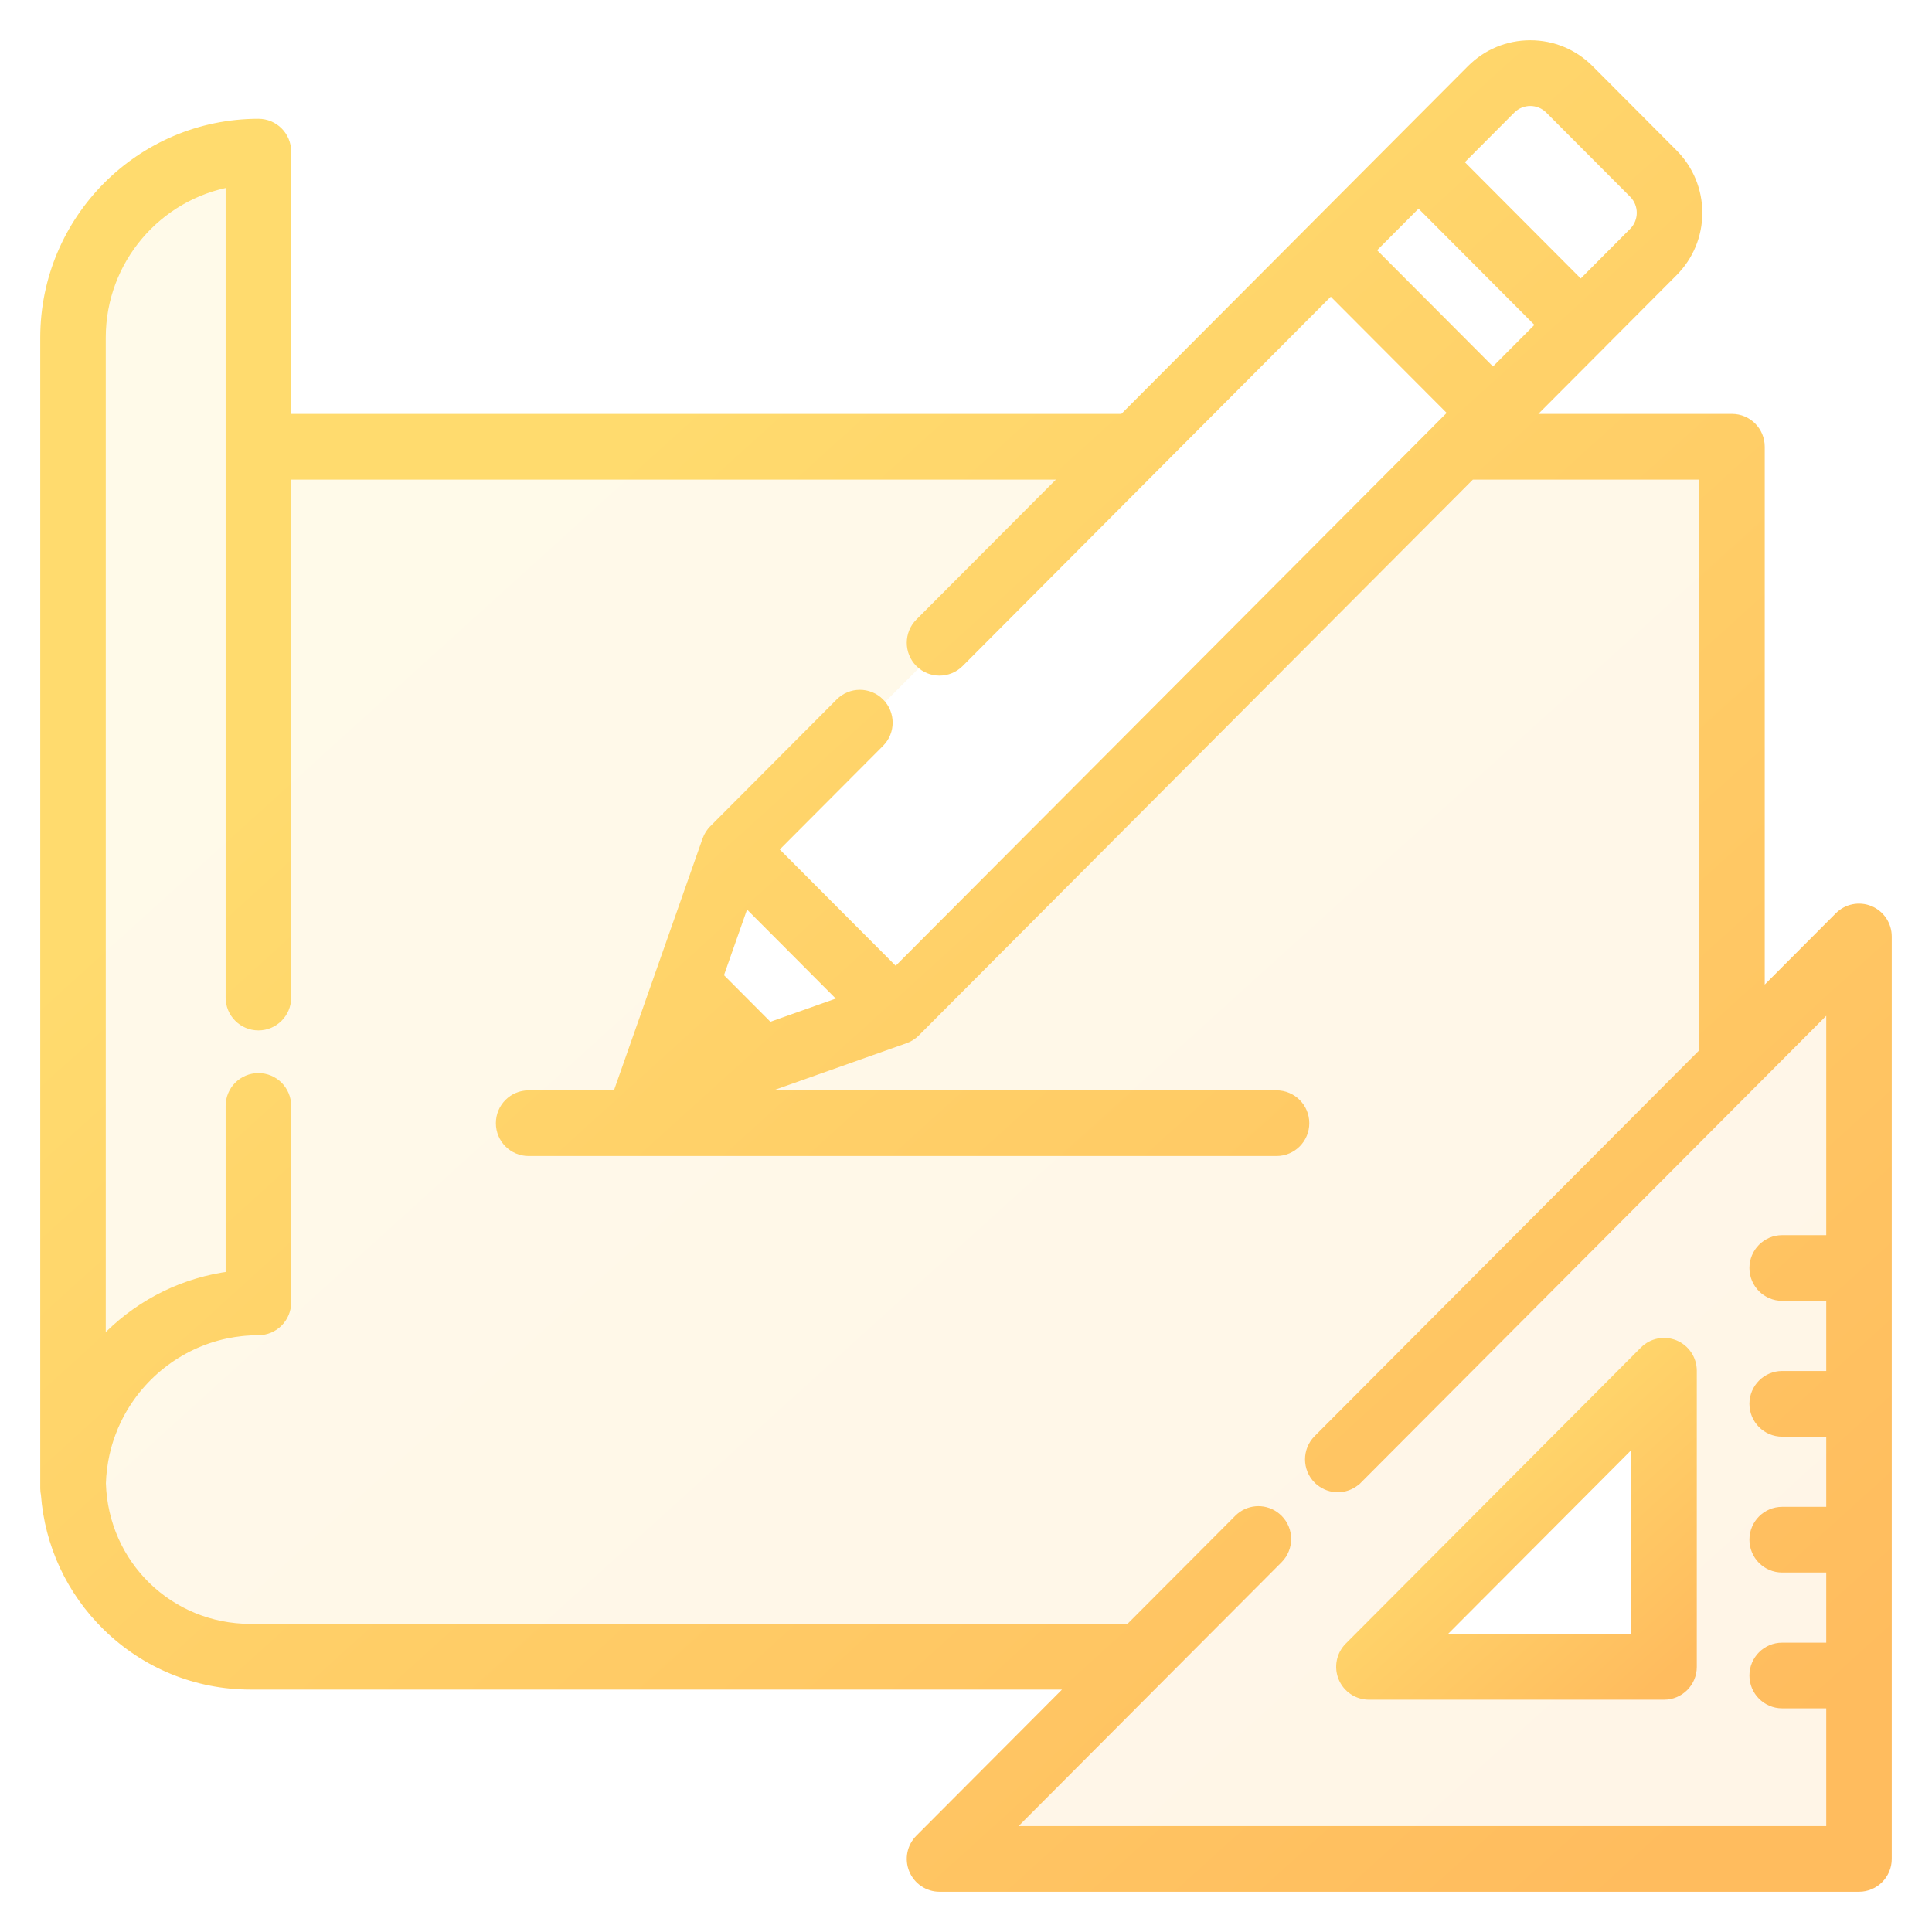
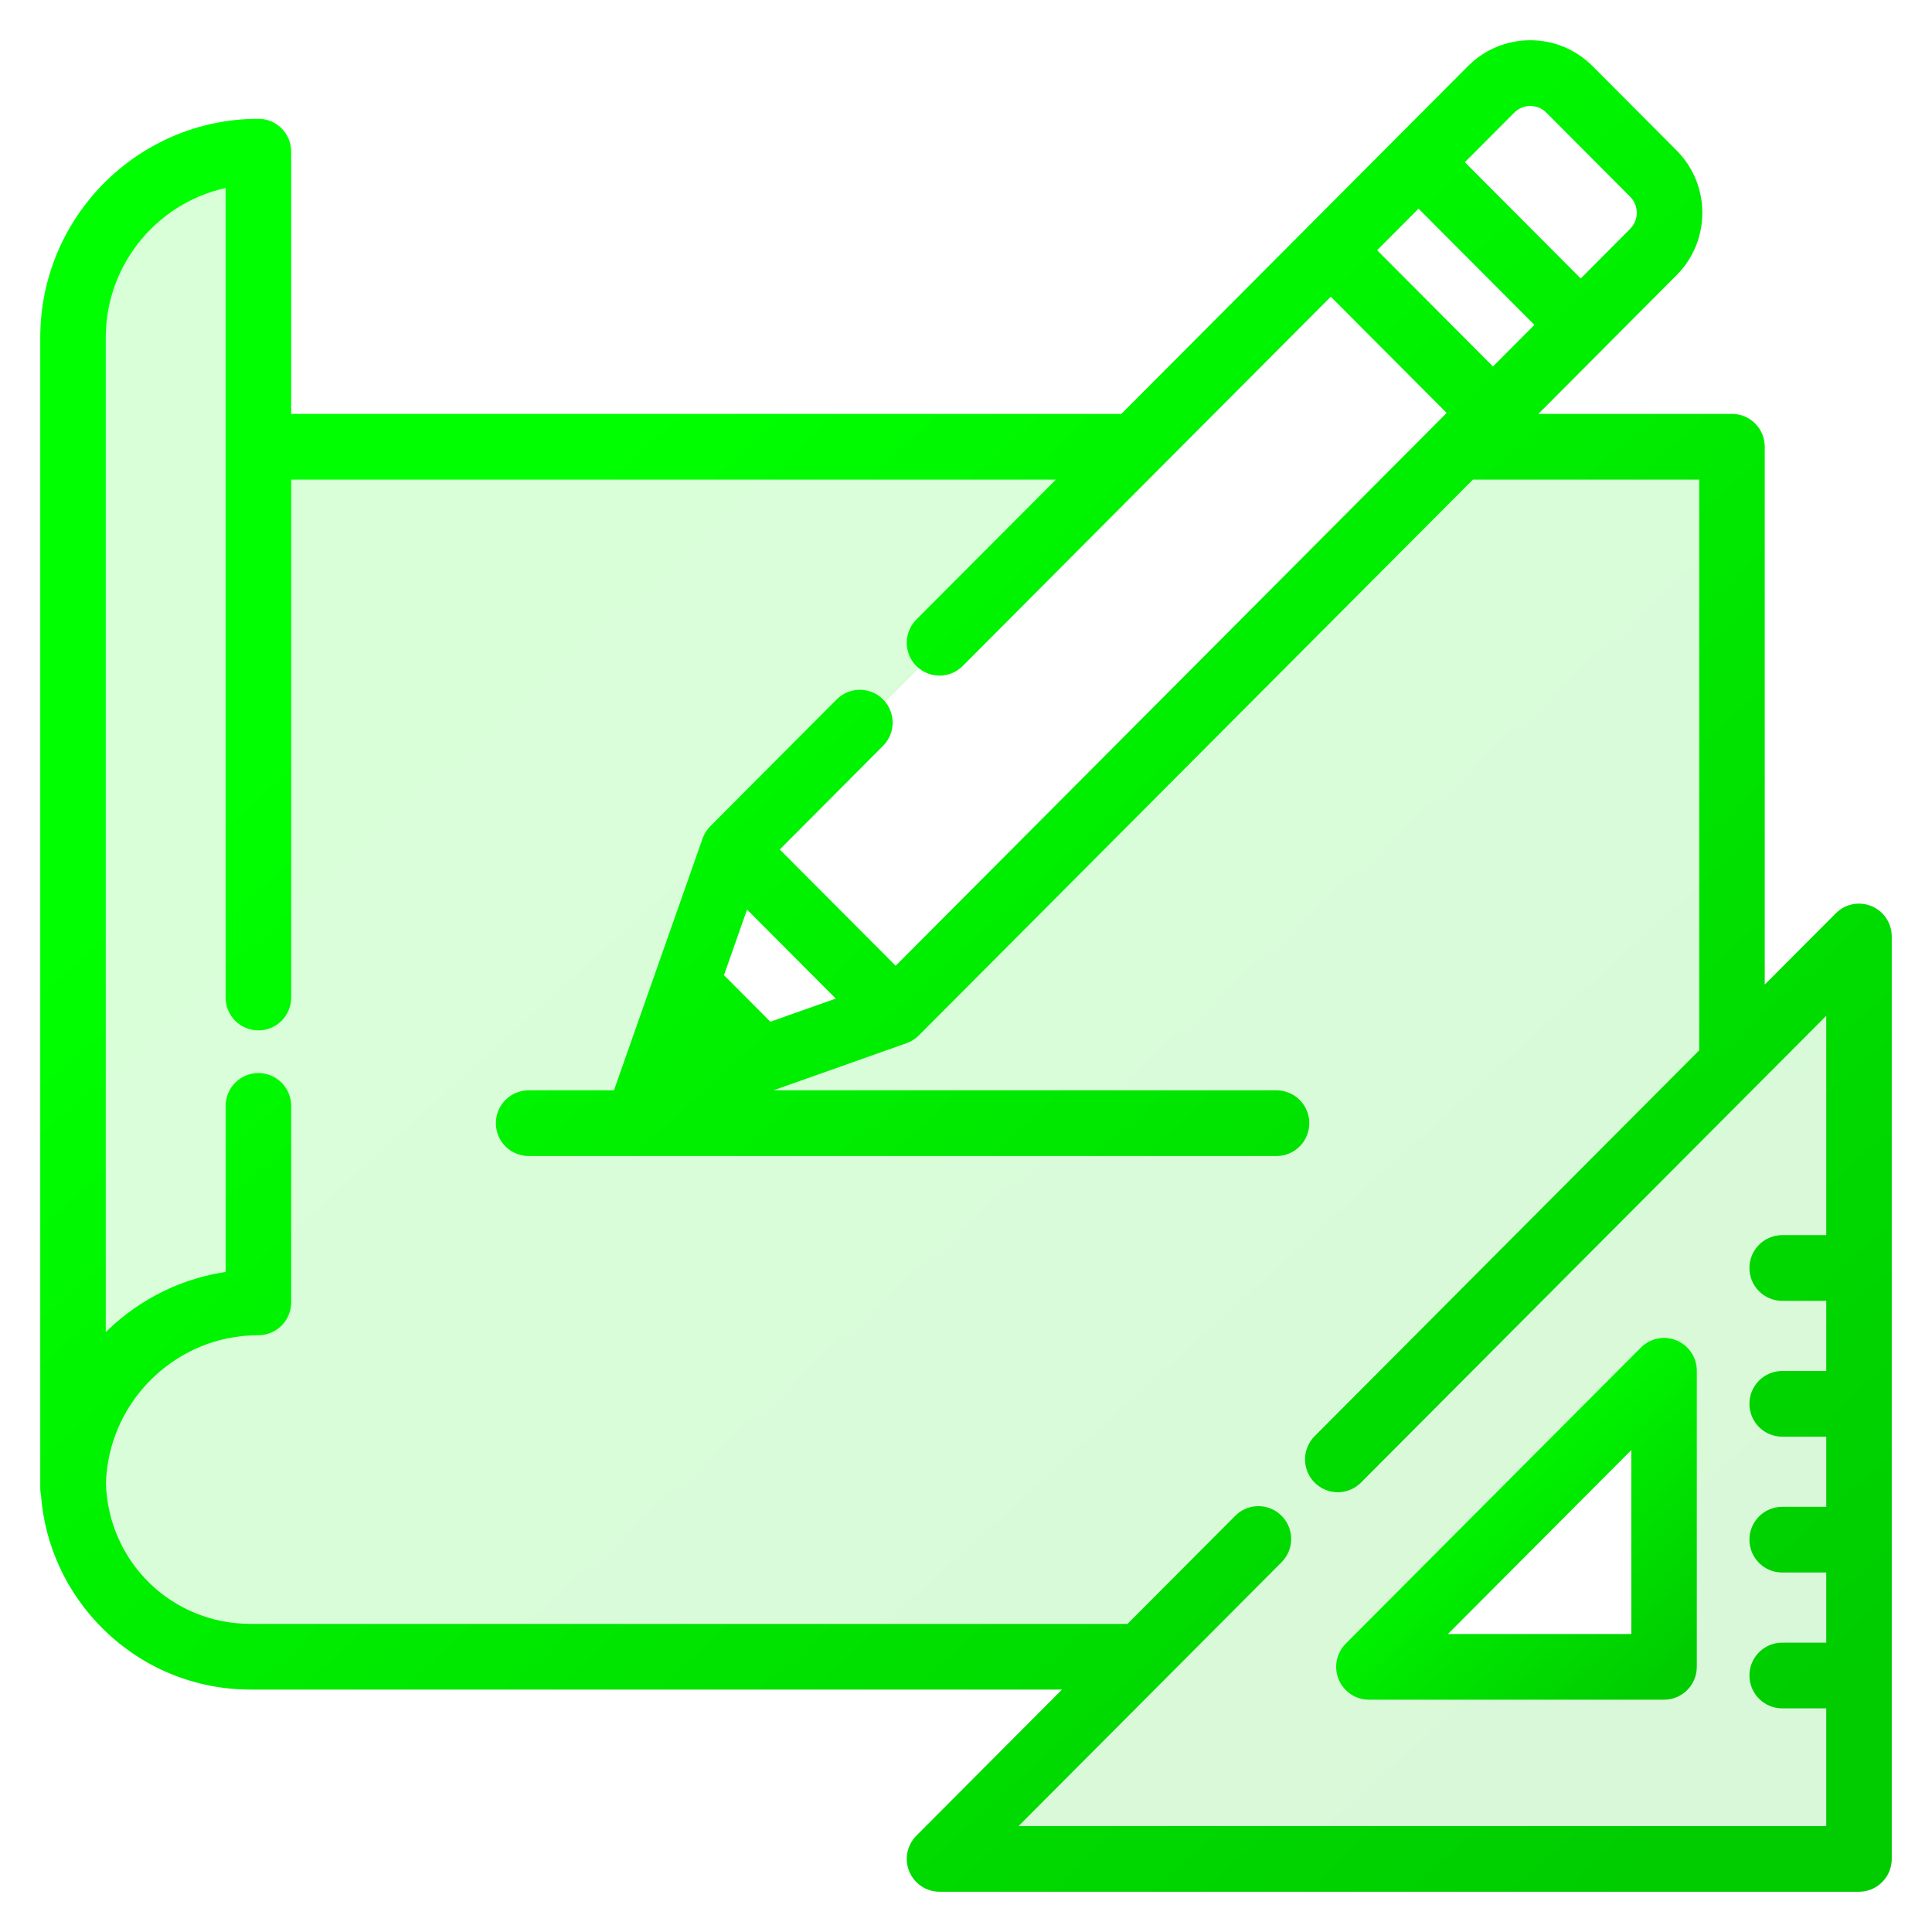
<svg xmlns="http://www.w3.org/2000/svg" width="42" height="42" viewBox="0 0 42 42" fill="none">
  <path opacity="0.15" fill-rule="evenodd" clip-rule="evenodd" d="M40.638 19.814C40.418 19.723 40.166 19.773 39.998 19.942L38.239 21.706V9.712C38.239 9.386 37.977 9.123 37.652 9.123H33.141L34.779 7.48L34.779 7.479L36.357 5.896C36.695 5.557 36.882 5.106 36.882 4.626C36.882 4.147 36.695 3.696 36.357 3.356L34.533 1.526C34.195 1.187 33.745 1 33.267 1C32.789 1 32.339 1.187 32.001 1.526L30.422 3.11L28.515 5.023L24.429 9.123H6.205V3.296C6.205 2.97 5.942 2.707 5.618 2.707C3.071 2.707 1 4.785 1 7.339V32.356C1 32.399 1.005 32.442 1.014 32.483C1.095 33.566 1.562 34.573 2.344 35.338C3.179 36.155 4.281 36.605 5.447 36.605H23.388L20.009 39.995C19.841 40.163 19.791 40.416 19.882 40.636C19.973 40.856 20.187 41 20.424 41H40.413C40.737 41 41 40.736 41 40.411V20.358C41 20.12 40.857 19.905 40.638 19.814ZM32.831 2.359C33.072 2.118 33.463 2.118 33.703 2.359L35.527 4.189C35.767 4.43 35.767 4.822 35.527 5.063L34.364 6.231L31.668 3.526L32.831 2.359ZM30.838 4.359L33.533 7.063L32.456 8.144L29.761 5.44L30.838 4.359ZM18.397 21.76L16.715 22.356L15.595 21.232L16.188 19.544L18.397 21.76ZM35.829 30.171L30.171 35.829C30.108 35.892 30.152 36 30.241 36H36V30.241C36 30.152 35.892 30.108 35.829 30.171ZM16 18.5L19.5 22L32.5 9L29 5.5L16 18.5Z" fill="url(#paint0_linear)" />
  <path d="M36.4 29.255C36.18 29.164 35.928 29.214 35.76 29.383L29.344 35.819C29.176 35.988 29.126 36.241 29.217 36.461C29.308 36.681 29.522 36.825 29.759 36.825H36.175C36.499 36.825 36.762 36.561 36.762 36.236V29.799C36.762 29.561 36.619 29.346 36.4 29.255ZM31.176 35.647L35.588 31.221V35.647H31.176Z" fill="url(#paint1_linear)" stroke="url(#paint2_linear)" stroke-width="0.25" />
  <path d="M40.638 19.814C40.418 19.723 40.166 19.773 39.998 19.942L38.239 21.706V9.712C38.239 9.386 37.977 9.123 37.652 9.123H33.141L34.779 7.48C34.779 7.48 34.779 7.479 34.779 7.479L36.357 5.896C36.695 5.557 36.882 5.106 36.882 4.626C36.882 4.147 36.695 3.696 36.357 3.356L34.533 1.526C34.195 1.187 33.745 1 33.267 1C32.789 1 32.339 1.187 32.001 1.526L30.422 3.11L28.515 5.023L24.429 9.123H6.205V3.296C6.205 2.97 5.942 2.707 5.618 2.707C3.071 2.707 1 4.785 1 7.339V32.356C1 32.399 1.005 32.442 1.014 32.483C1.095 33.566 1.562 34.573 2.344 35.338C3.179 36.155 4.281 36.605 5.447 36.605H23.388L20.009 39.995C19.841 40.163 19.791 40.416 19.882 40.636C19.973 40.856 20.187 41 20.424 41H40.413C40.737 41 41 40.736 41 40.411V20.358C41 20.12 40.857 19.905 40.638 19.814ZM32.831 2.359C33.072 2.118 33.463 2.118 33.703 2.359L35.527 4.189C35.767 4.43 35.767 4.822 35.527 5.063L34.364 6.231L31.668 3.526L32.831 2.359ZM30.838 4.359L33.533 7.063L32.456 8.144L29.761 5.44L30.838 4.359ZM39.826 26.976H38.743C38.419 26.976 38.156 27.24 38.156 27.565C38.156 27.891 38.419 28.154 38.743 28.154H39.826V29.929H38.743C38.419 29.929 38.156 30.193 38.156 30.518C38.156 30.844 38.419 31.107 38.743 31.107H39.826V32.882H38.743C38.419 32.882 38.156 33.146 38.156 33.471C38.156 33.797 38.419 34.06 38.743 34.06H39.826V35.835H38.743C38.419 35.835 38.156 36.099 38.156 36.424C38.156 36.749 38.419 37.013 38.743 37.013H39.826V39.822H21.842L27.772 33.873C28.001 33.643 28.001 33.27 27.772 33.04C27.746 33.014 27.717 32.991 27.688 32.97C27.459 32.813 27.145 32.836 26.942 33.04L24.562 35.427H5.448C3.667 35.427 2.233 34.032 2.177 32.249C2.18 32.137 2.189 32.026 2.203 31.917C2.203 31.916 2.203 31.915 2.203 31.915C2.21 31.863 2.218 31.811 2.227 31.759C2.228 31.753 2.229 31.747 2.23 31.741C2.238 31.695 2.247 31.65 2.257 31.604C2.26 31.591 2.263 31.579 2.266 31.566C2.275 31.527 2.285 31.489 2.295 31.451C2.3 31.43 2.306 31.41 2.312 31.389C2.321 31.359 2.33 31.329 2.339 31.3C2.349 31.27 2.359 31.241 2.369 31.212C2.376 31.192 2.383 31.171 2.391 31.151C2.405 31.112 2.42 31.074 2.436 31.036C2.44 31.025 2.445 31.014 2.449 31.003C2.469 30.956 2.49 30.91 2.512 30.864C2.513 30.862 2.514 30.86 2.515 30.858C2.974 29.905 3.858 29.194 4.917 28.973C4.92 28.973 4.923 28.972 4.926 28.971C4.975 28.961 5.024 28.953 5.073 28.945C5.082 28.944 5.09 28.942 5.098 28.941C5.143 28.934 5.188 28.928 5.233 28.923C5.246 28.922 5.258 28.92 5.271 28.919C5.314 28.914 5.358 28.912 5.402 28.909C5.416 28.908 5.43 28.906 5.444 28.906C5.501 28.903 5.559 28.901 5.618 28.901C5.942 28.901 6.205 28.638 6.205 28.312V24.042C6.205 23.716 5.942 23.453 5.618 23.453C5.293 23.453 5.03 23.716 5.03 24.042V27.76C4.039 27.886 3.119 28.33 2.393 29.041C2.317 29.115 2.245 29.193 2.174 29.272V7.339C2.174 5.635 3.41 4.215 5.03 3.935V21.686C5.03 22.011 5.293 22.275 5.618 22.275C5.942 22.275 6.205 22.011 6.205 21.686V10.301H23.255L20.009 13.557C19.78 13.787 19.78 14.16 20.009 14.39C20.238 14.62 20.61 14.62 20.839 14.39L25.087 10.128C25.087 10.128 25.087 10.128 25.087 10.128L28.93 6.273L31.626 8.977L31.309 9.294C31.309 9.295 31.309 9.295 31.309 9.295L19.471 21.172L16.775 18.467L19.108 16.126C19.338 15.896 19.338 15.523 19.108 15.293C18.879 15.063 18.507 15.063 18.278 15.293L15.529 18.051C15.515 18.066 15.501 18.081 15.488 18.097C15.484 18.102 15.48 18.108 15.476 18.114C15.468 18.125 15.46 18.136 15.452 18.147C15.448 18.154 15.444 18.161 15.44 18.168C15.433 18.179 15.427 18.19 15.421 18.201C15.418 18.209 15.414 18.216 15.411 18.224C15.405 18.235 15.401 18.247 15.396 18.259C15.395 18.263 15.393 18.267 15.391 18.271L14.247 21.522L13.467 23.738C13.457 23.768 13.45 23.798 13.444 23.828H11.492C11.167 23.828 10.905 24.092 10.905 24.417C10.905 24.742 11.167 25.006 11.492 25.006H27.75C28.075 25.006 28.338 24.742 28.338 24.417C28.338 24.092 28.075 23.828 27.75 23.828H16.085L19.666 22.56C19.669 22.559 19.672 22.557 19.675 22.556C19.689 22.551 19.702 22.545 19.716 22.539C19.721 22.537 19.727 22.534 19.732 22.532C19.746 22.525 19.76 22.517 19.773 22.509C19.778 22.506 19.782 22.503 19.786 22.501C19.801 22.492 19.814 22.482 19.828 22.471C19.831 22.469 19.835 22.466 19.838 22.464C19.854 22.45 19.87 22.436 19.886 22.421L31.967 10.301H37.065V22.884L28.667 31.309C28.438 31.539 28.438 31.912 28.667 32.142C28.681 32.156 28.696 32.17 28.712 32.182C28.819 32.27 28.951 32.315 29.082 32.315C29.214 32.315 29.345 32.27 29.453 32.182C29.468 32.17 29.483 32.156 29.497 32.142L29.498 32.142L39.826 21.78V26.976ZM18.397 21.76L16.715 22.356L15.595 21.232L16.188 19.544L18.397 21.76Z" fill="url(#paint3_linear)" stroke="url(#paint4_linear)" stroke-width="0.25" />
  <defs>
    <linearGradient id="paint0_linear" x1="3.267" y1="1" x2="37.8" y2="39.133" gradientUnits="userSpaceOnUse">
-       <stop offset="0.259" stop-color="#FFDB6E" />
-       <stop offset="1" stop-color="#FFBC5E" />
+       <stop offset="0.259" stop-color="#00FF00" />
+       <stop offset="1" stop-color="#00CC00" />
    </linearGradient>
    <linearGradient id="paint1_linear" x1="29.602" y1="29.21" x2="36.178" y2="36.448" gradientUnits="userSpaceOnUse">
-       <stop offset="0.259" stop-color="#FFDB6E" />
-       <stop offset="1" stop-color="#FFBC5E" />
+       <stop offset="0.259" stop-color="#00FF00" />
+       <stop offset="1" stop-color="#00CC00" />
    </linearGradient>
    <linearGradient id="paint2_linear" x1="29.602" y1="29.21" x2="36.178" y2="36.448" gradientUnits="userSpaceOnUse">
-       <stop offset="0.259" stop-color="#FFDB6E" />
-       <stop offset="1" stop-color="#FFBC5E" />
+       <stop offset="0.259" stop-color="#00FF00" />
+       <stop offset="1" stop-color="#00CC00" />
    </linearGradient>
    <linearGradient id="paint3_linear" x1="3.267" y1="1" x2="37.8" y2="39.133" gradientUnits="userSpaceOnUse">
-       <stop offset="0.259" stop-color="#FFDB6E" />
-       <stop offset="1" stop-color="#FFBC5E" />
+       <stop offset="0.259" stop-color="#00FF00" />
+       <stop offset="1" stop-color="#00CC00" />
    </linearGradient>
    <linearGradient id="paint4_linear" x1="3.267" y1="1" x2="37.8" y2="39.133" gradientUnits="userSpaceOnUse">
-       <stop offset="0.259" stop-color="#FFDB6E" />
-       <stop offset="1" stop-color="#FFBC5E" />
+       <stop offset="0.259" stop-color="#00FF00" />
+       <stop offset="1" stop-color="#00CC00" />
    </linearGradient>
  </defs>
</svg>
